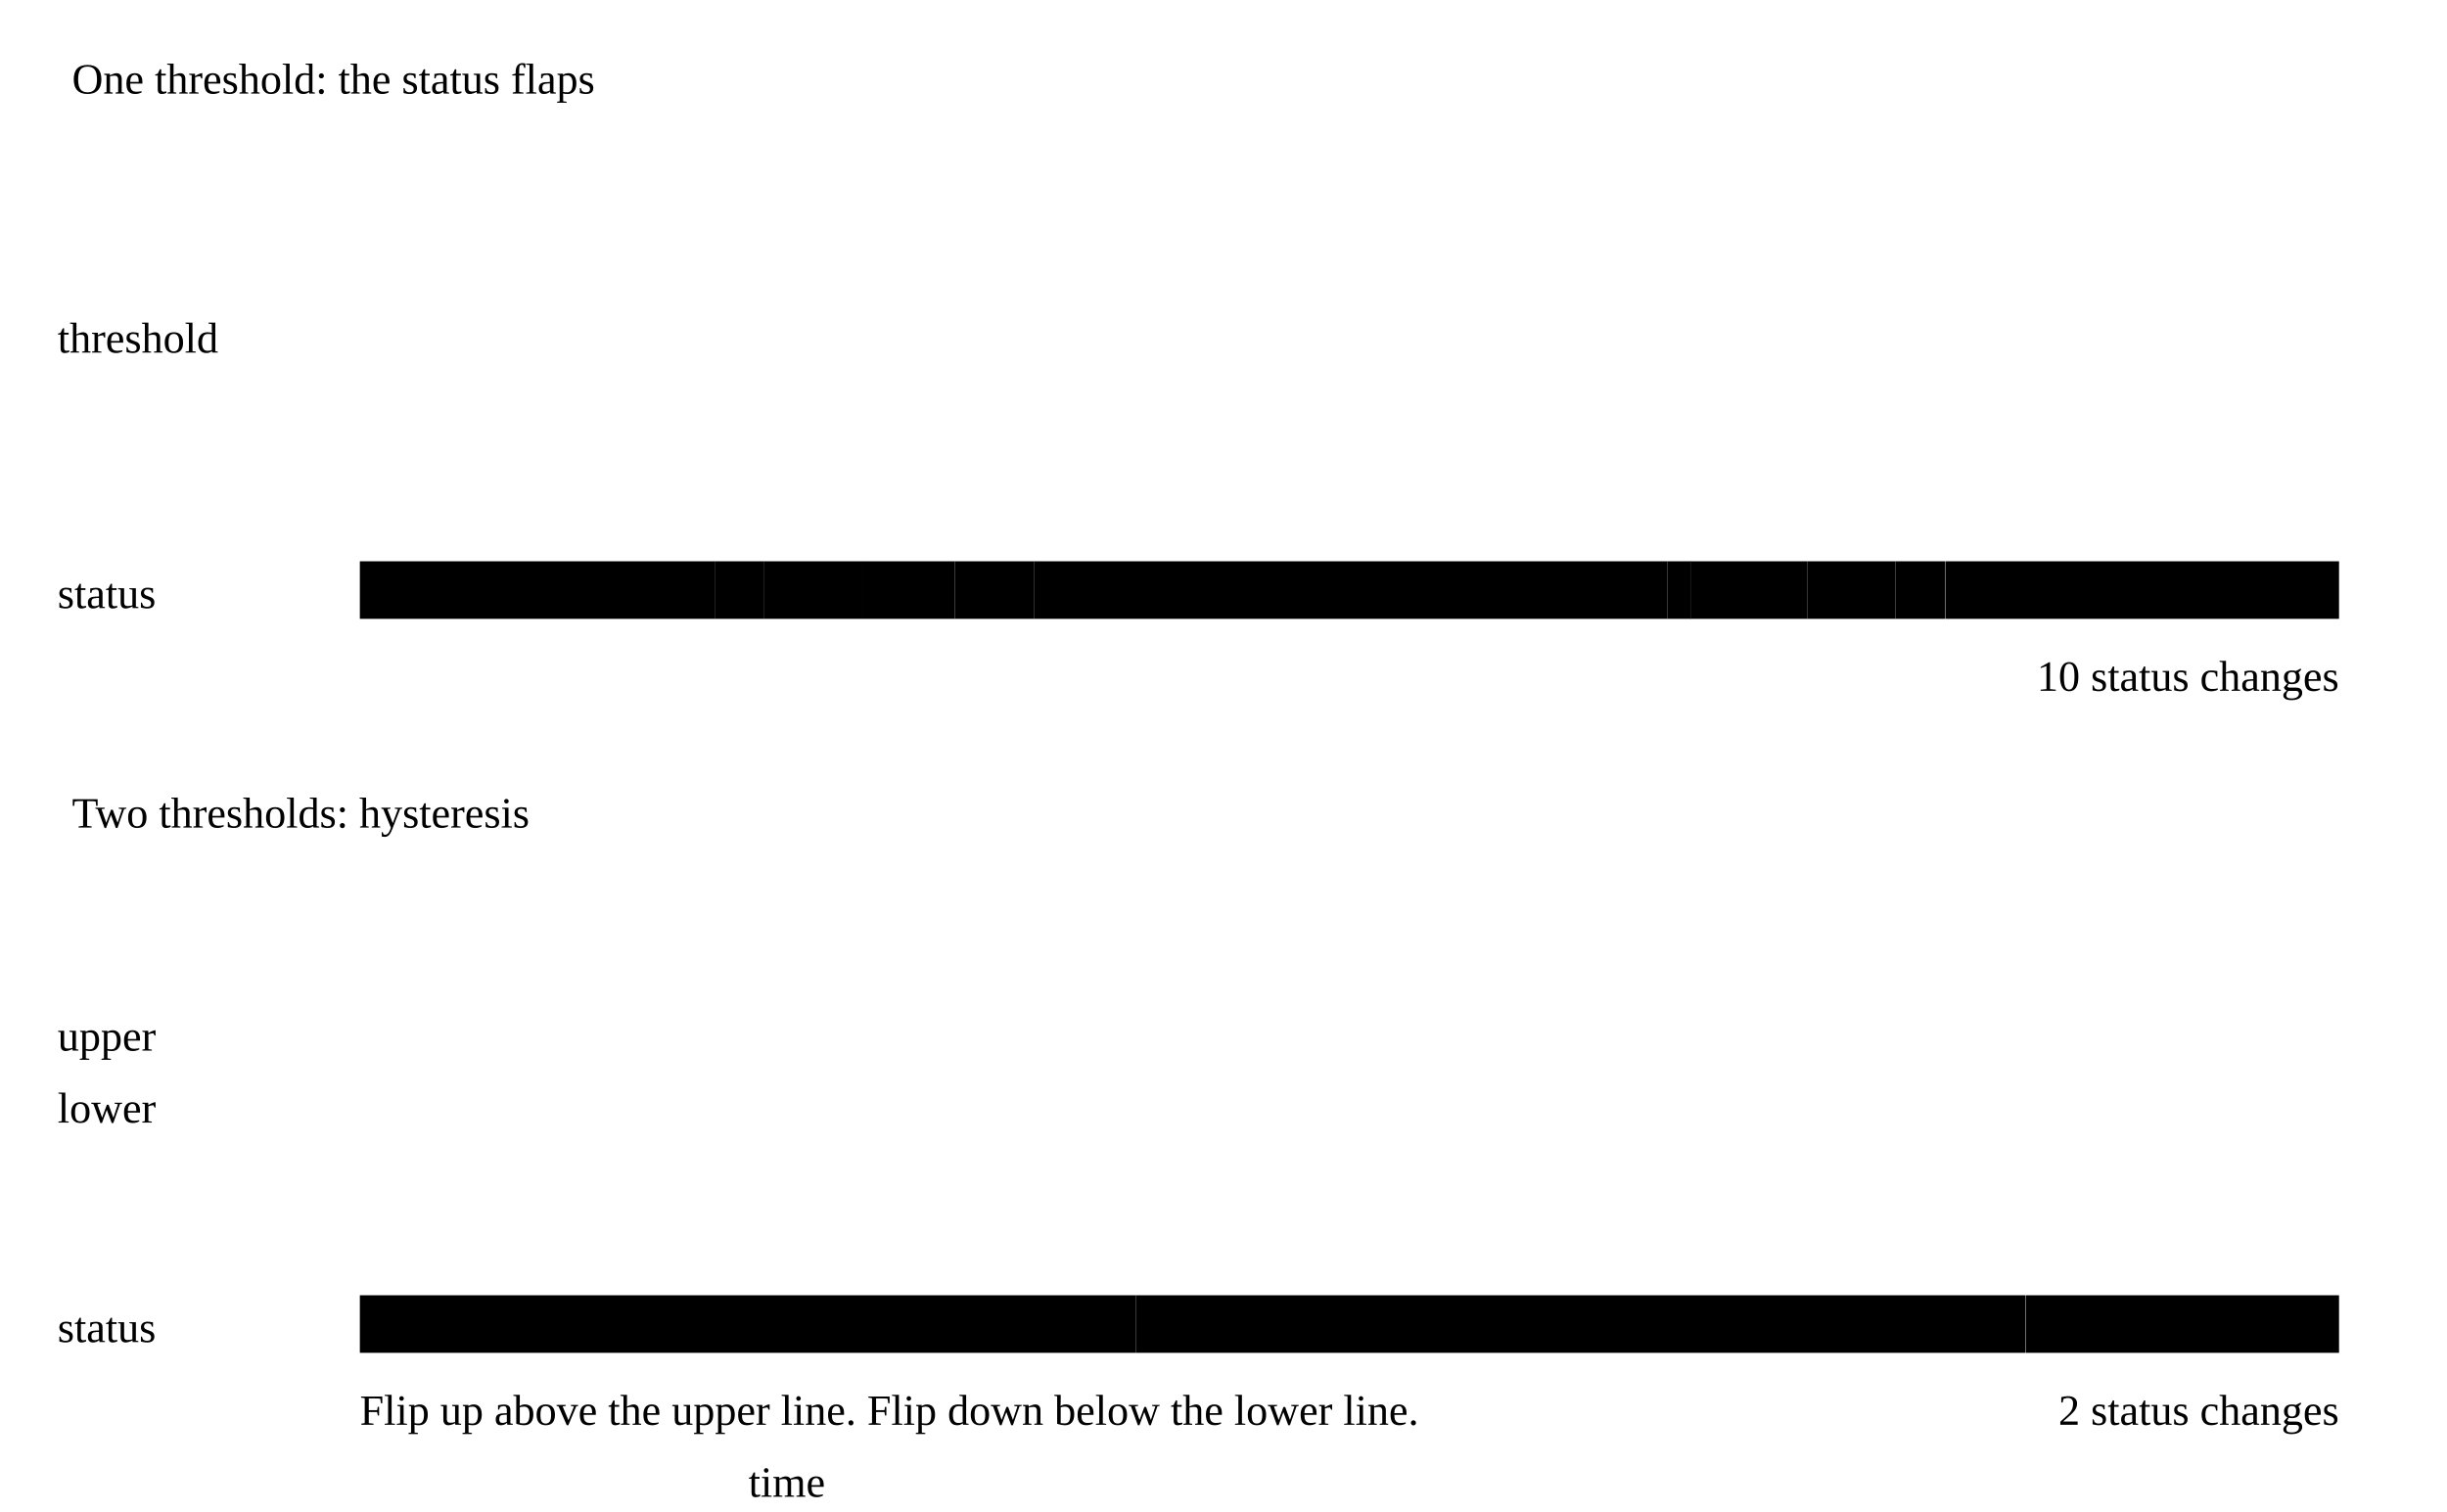
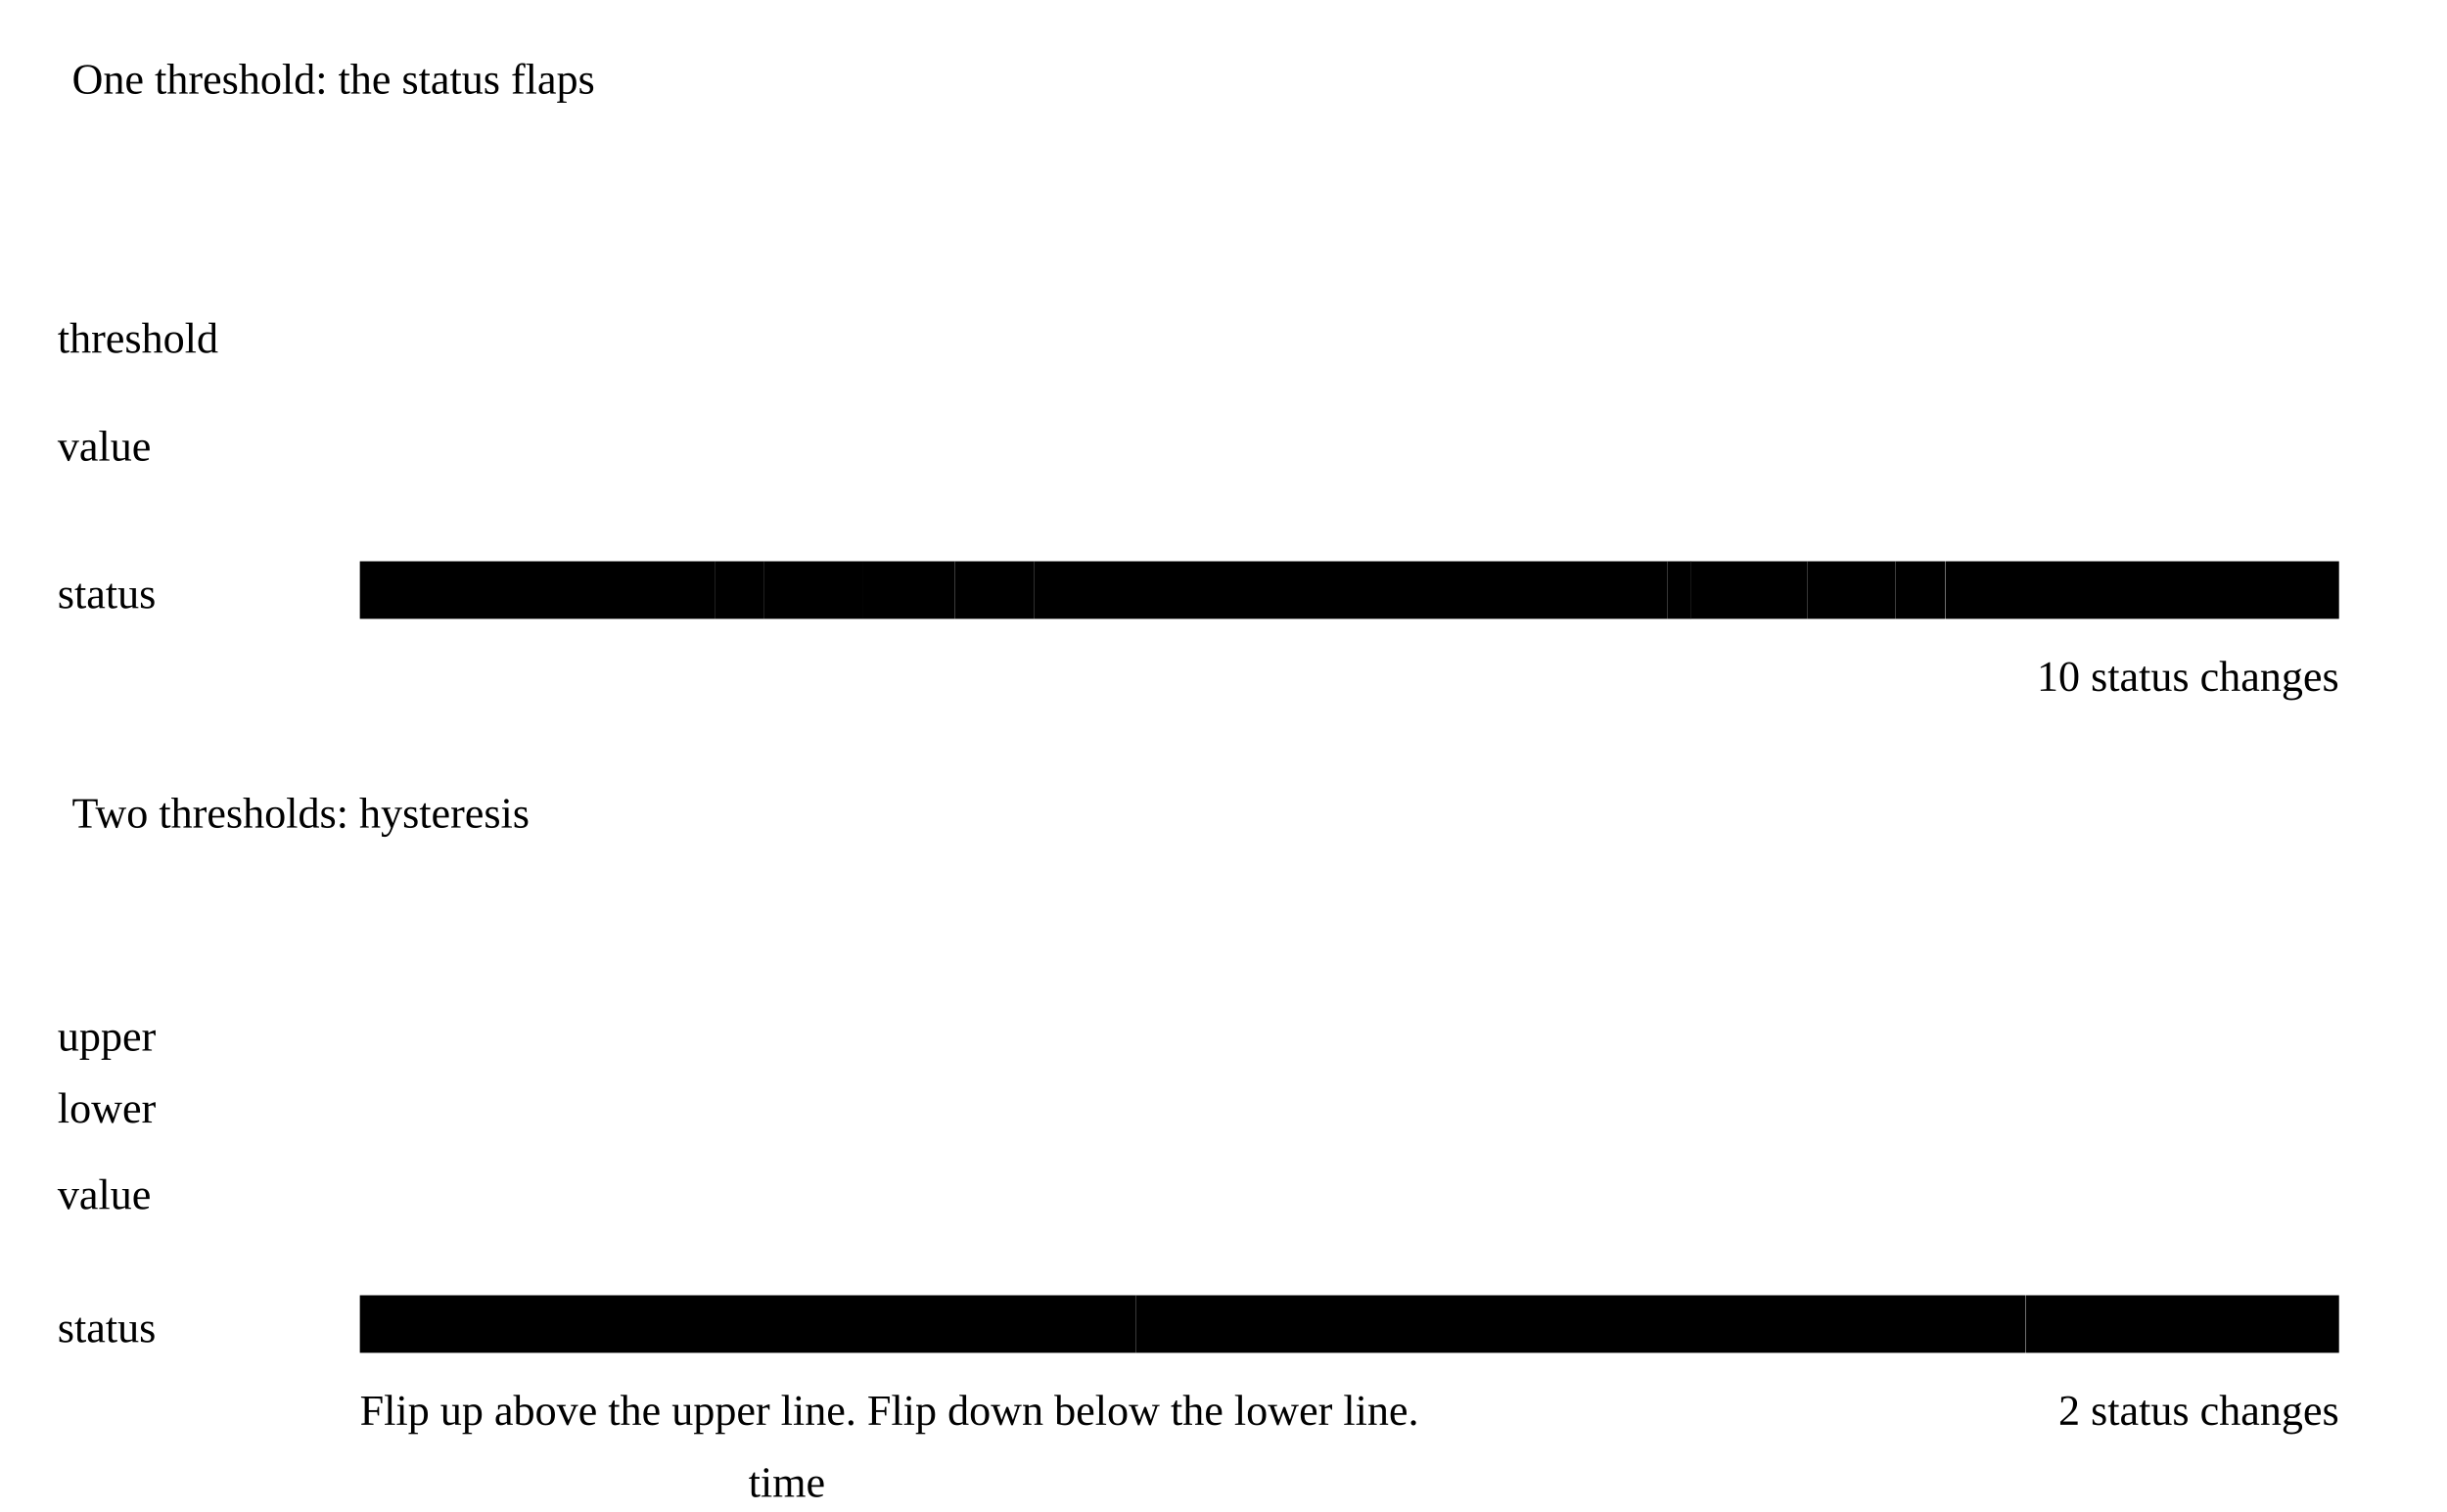
<svg xmlns="http://www.w3.org/2000/svg" viewBox="0 0 680 420">
  <text class="heading" x="20" y="26">One threshold: the status flaps</text>
  <path class="axis" d="M100 148 H650" />
  <path class="axis dashed accent" d="M100 94 H650" />
  <text class="small accent" x="16" y="98">threshold</text>
  <path class="edge thick" fill="none" d="M100.0 124 L137.9 114 L175.9 102 L204.3 92 L228.0 98 L251.7 90 L275.4 97 L299.1 91 L327.6 79 L365.5 64 L403.4 66 L441.4 82 L465.1 95 L488.8 90 L512.5 97 L536.2 92 L574.1 109 L612.1 119 L650.0 124" />
+   <text class="small" x="16" y="128">value</text>
  <text class="small muted" x="16" y="169">status</text>
  <rect class="band muted" x="100.0" y="156" width="98.6" height="16" />
  <rect class="band accent" x="198.6" y="156" width="13.6" height="16" />
  <rect class="band muted" x="212.2" y="156" width="27.7" height="16" />
  <rect class="band accent" x="239.9" y="156" width="25.4" height="16" />
  <rect class="band muted" x="265.3" y="156" width="22.0" height="16" />
  <rect class="band accent" x="287.3" y="156" width="176.0" height="16" />
  <rect class="band muted" x="463.3" y="156" width="6.6" height="16" />
  <rect class="band accent" x="469.8" y="156" width="32.5" height="16" />
  <rect class="band muted" x="502.3" y="156" width="24.4" height="16" />
  <rect class="band accent" x="526.7" y="156" width="13.9" height="16" />
  <rect class="band muted" x="540.7" y="156" width="109.3" height="16" />
  <text class="small" x="650" y="192" text-anchor="end">10 status changes</text>
  <text class="heading" x="20" y="230">Two thresholds: hysteresis</text>
  <path class="axis" d="M100 352 H650" />
  <path class="axis dashed green" d="M100 288 H650" />
  <text class="small green" x="16" y="292">upper</text>
  <path class="axis dashed rose" d="M100 308 H650" />
  <text class="small rose" x="16" y="312">lower</text>
  <path class="edge thick" fill="none" d="M100.0 328 L137.9 318 L175.9 306 L204.3 296 L228.0 302 L251.7 294 L275.4 301 L299.1 295 L327.6 283 L365.5 268 L403.4 270 L441.4 286 L465.1 299 L488.8 294 L512.5 301 L536.2 296 L574.1 313 L612.1 323 L650.0 328" />
+   <text class="small" x="16" y="336">value</text>
  <text class="small muted" x="16" y="373">status</text>
  <rect class="band muted" x="100.0" y="360" width="215.7" height="16" />
  <rect class="band accent" x="315.7" y="360" width="247.2" height="16" />
  <rect class="band muted" x="563.0" y="360" width="87.0" height="16" />
  <text class="small" x="650" y="396" text-anchor="end">2 status changes</text>
  <text class="small muted" x="100" y="396">Flip up above the upper line. Flip down below the lower line.</text>
  <path class="axis" d="M100 412 H200" marker-end="url(#arrow-muted)" />
  <text class="small muted" x="208" y="416">time</text>
</svg>
